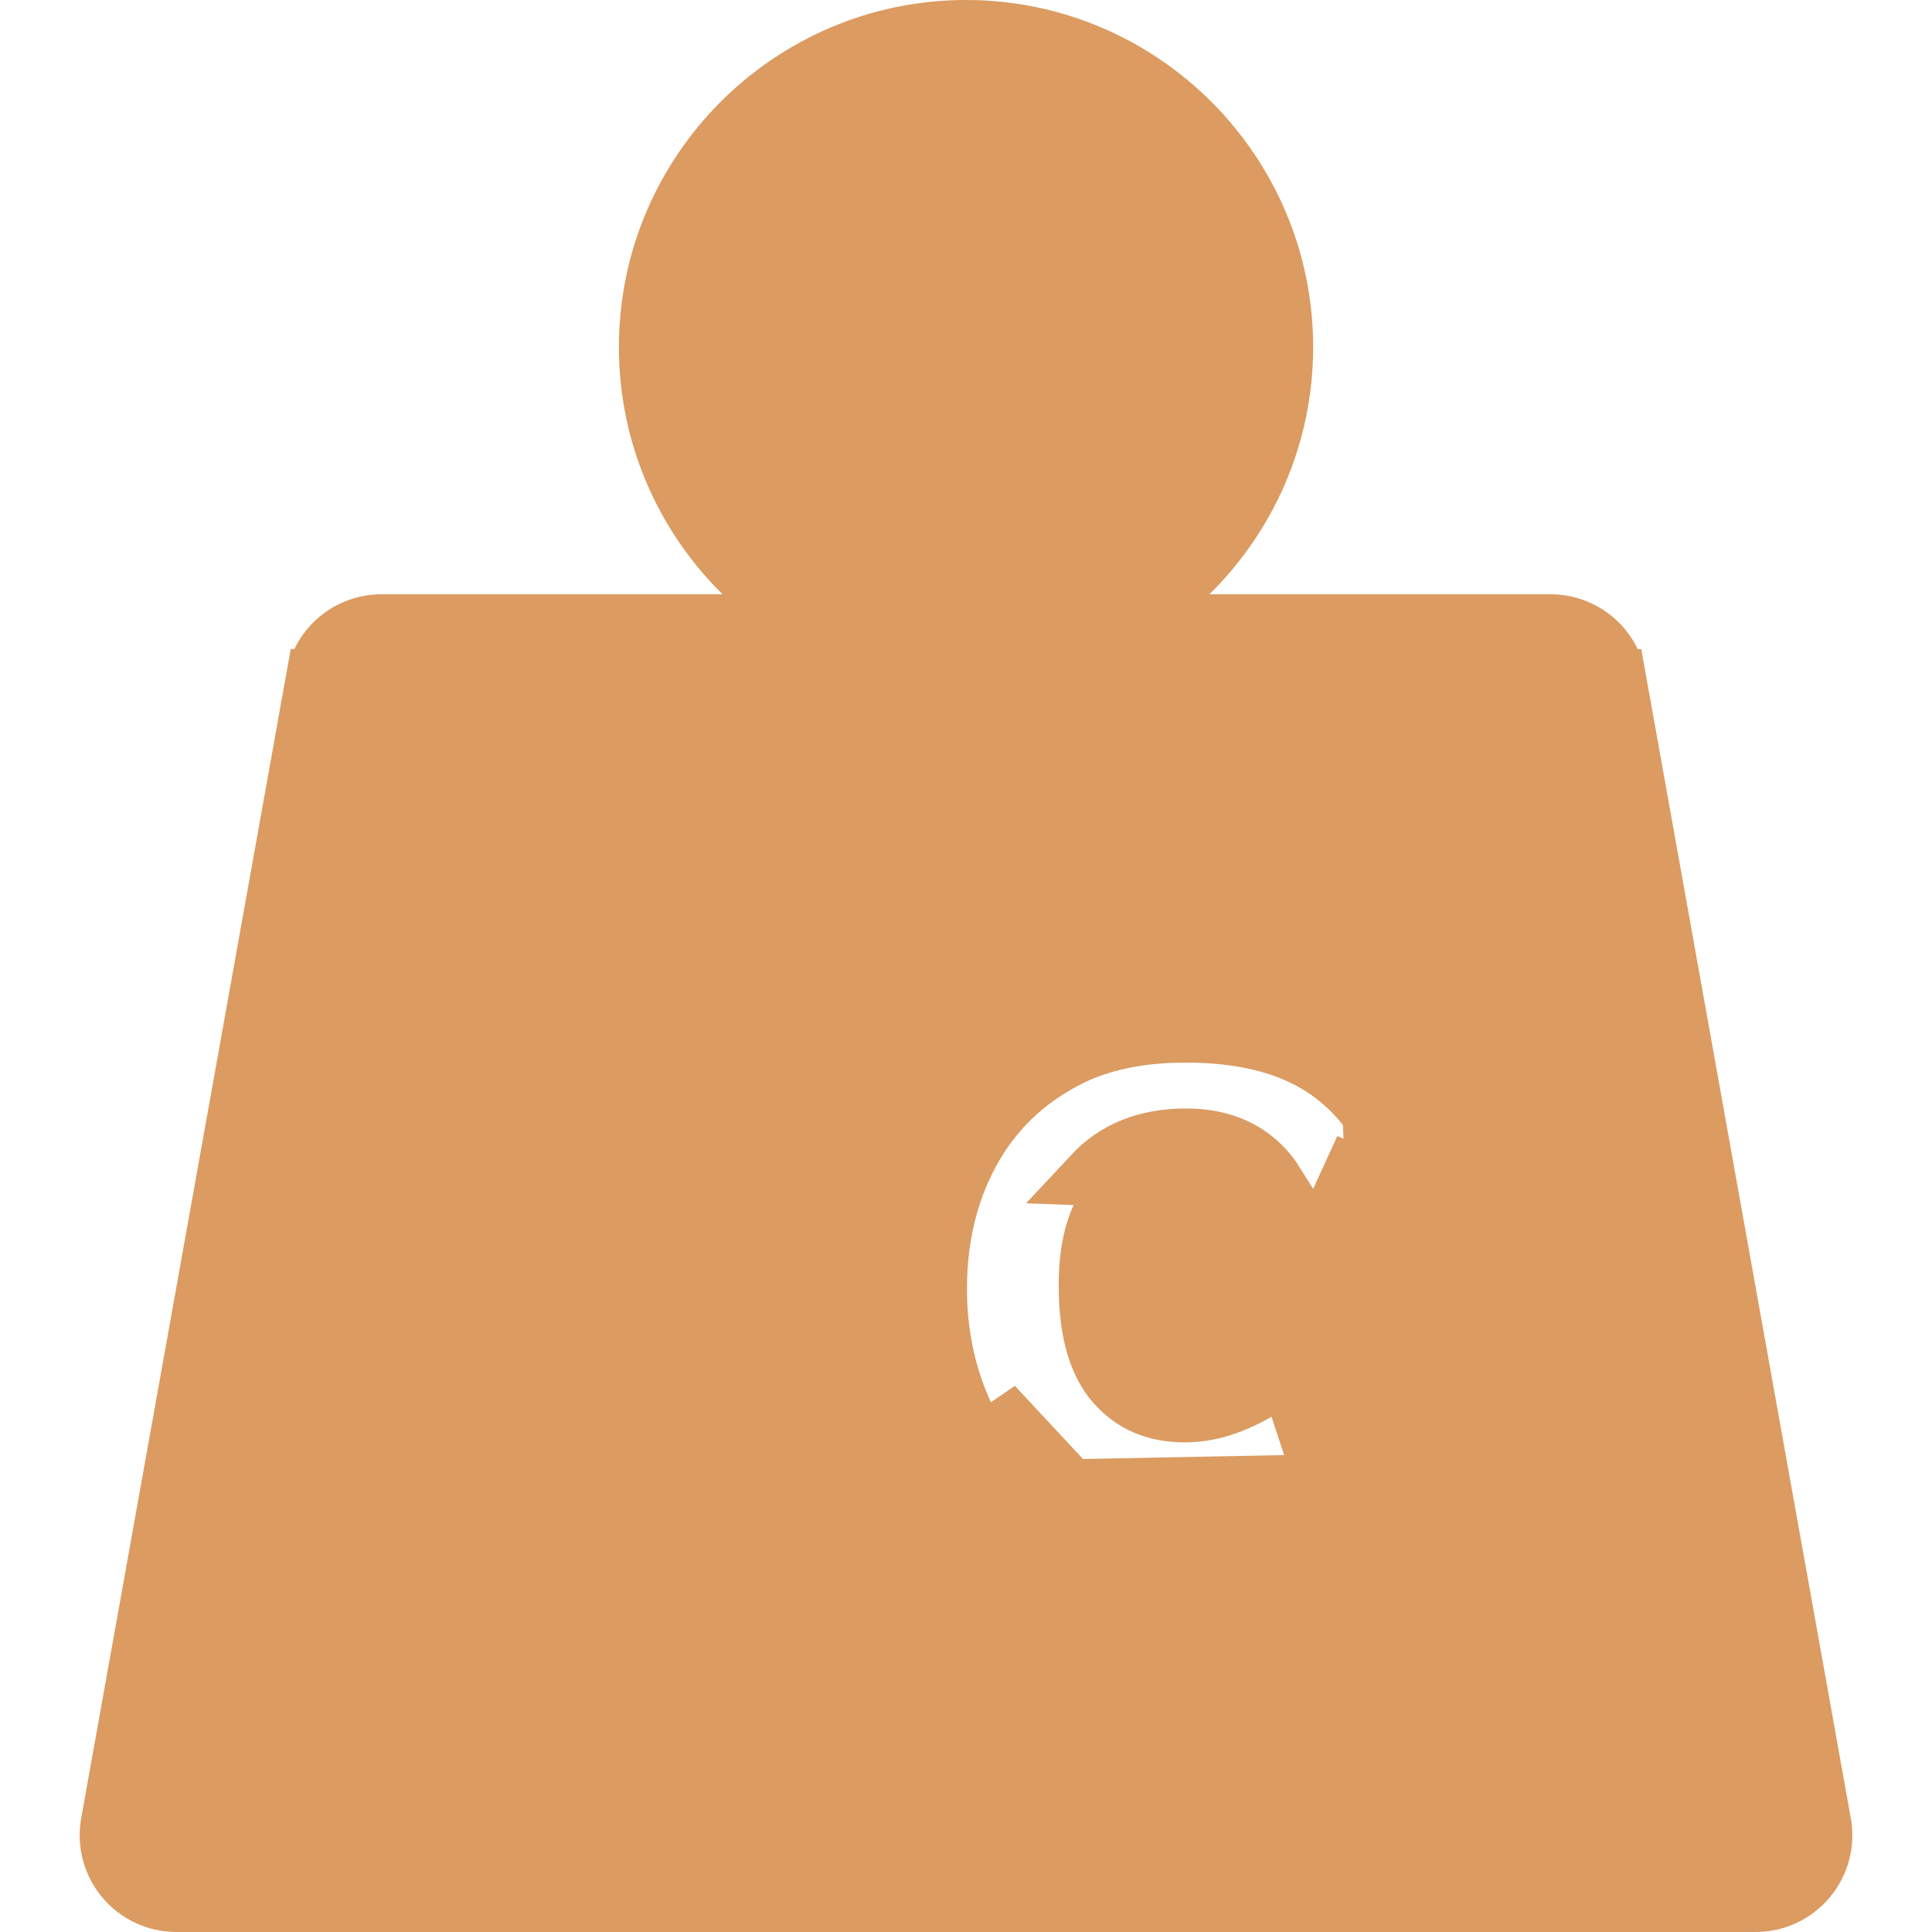
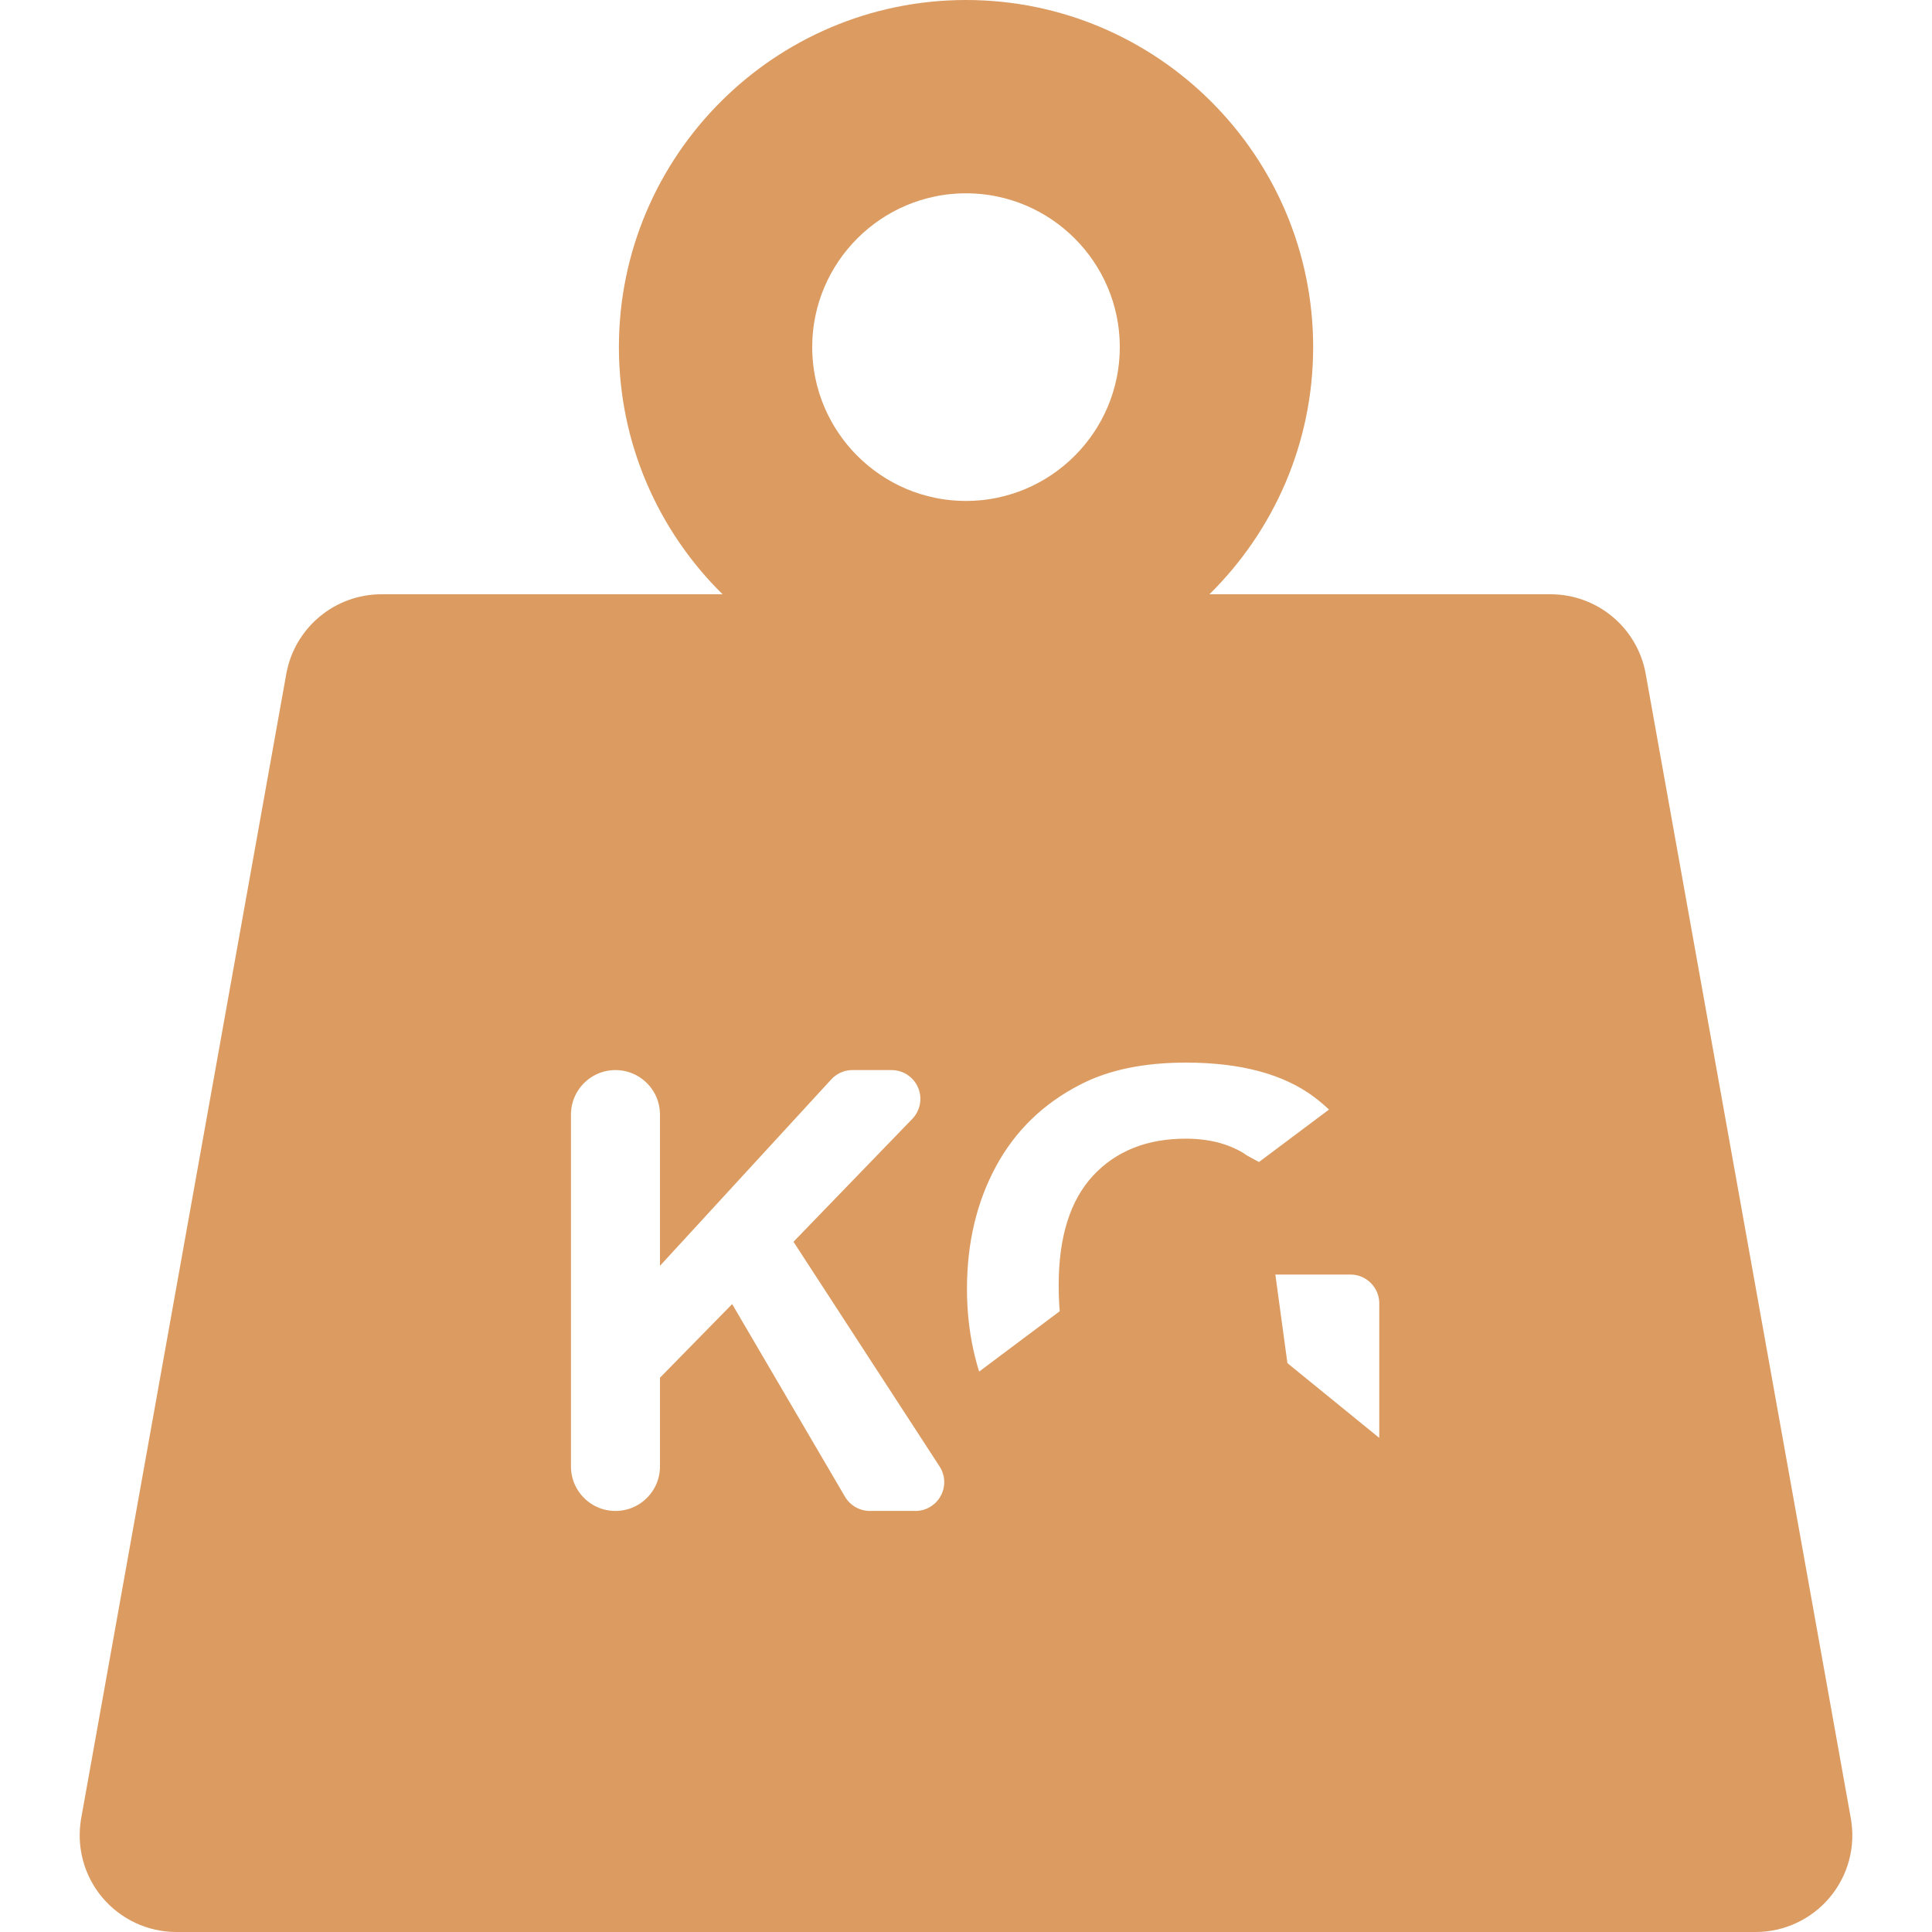
<svg xmlns="http://www.w3.org/2000/svg" width="32" height="32" viewBox="0 0 32 32" fill="none">
-   <path d="M26.766 11.25L26.766 11.25C26.672 10.725 26.215 10.343 25.682 10.343H20.032H18.812L19.681 9.487C20.649 8.533 21.25 7.21 21.25 5.749C21.25 2.855 18.894 0.5 16 0.5C13.106 0.5 10.751 2.855 10.751 5.749C10.751 7.21 11.351 8.533 12.319 9.487L13.189 10.343H11.969H6.318C5.785 10.343 5.329 10.725 5.234 11.25H26.766ZM26.766 11.25L30.163 30.204C30.163 30.205 30.163 30.205 30.163 30.205C30.221 30.526 30.133 30.855 29.924 31.105C29.715 31.355 29.405 31.5 29.079 31.5H2.921C2.595 31.5 2.286 31.355 2.076 31.105L2.076 31.105C1.867 30.855 1.78 30.526 1.837 30.205C1.837 30.205 1.837 30.205 1.837 30.204L5.234 11.25L26.766 11.25ZM13.564 25.043L13.564 25.043L12.026 22.417L11.431 23.024V24.289C11.431 24.972 10.877 25.526 10.194 25.526C9.511 25.526 8.957 24.972 8.957 24.289V18.461C8.957 17.778 9.511 17.224 10.194 17.224C10.877 17.224 11.431 17.778 11.431 18.461V19.683L13.4 17.54C13.585 17.339 13.846 17.224 14.119 17.224H14.768C15.16 17.224 15.514 17.459 15.667 17.82L15.667 17.82C15.82 18.181 15.742 18.598 15.47 18.88L15.47 18.88L13.779 20.629L15.982 24.017L15.982 24.017C16.177 24.317 16.192 24.7 16.021 25.015L13.564 25.043ZM13.564 25.043C13.74 25.342 14.061 25.526 14.407 25.526H15.163C15.521 25.526 15.85 25.33 16.021 25.015L13.564 25.043ZM22.977 24.568L22.977 24.568C22.632 24.844 22.195 25.077 21.683 25.276M22.977 24.568L22.737 18.46C22.553 18.196 22.328 17.965 22.065 17.769C21.439 17.302 20.612 17.1 19.642 17.1C18.89 17.1 18.223 17.23 17.665 17.519C16.963 17.879 16.422 18.403 16.054 19.086C15.691 19.759 15.516 20.518 15.516 21.35C15.516 22.121 15.674 22.844 15.993 23.511C16.323 24.198 16.82 24.734 17.479 25.105L17.479 25.105C18.134 25.475 18.887 25.651 19.722 25.651C20.387 25.651 21.042 25.524 21.683 25.276M22.977 24.568C23.209 24.383 23.345 24.101 23.345 23.804V21.588C23.345 21.049 22.907 20.611 22.368 20.611H20.282C19.666 20.611 19.167 21.11 19.167 21.726C19.167 22.342 19.666 22.841 20.282 22.841H20.855M22.977 24.568L17.724 24.67M21.683 25.276L21.502 24.809M21.683 25.276C21.683 25.276 21.683 25.276 21.683 25.276L21.502 24.809M21.502 24.809C20.916 25.037 20.323 25.151 19.722 25.151C18.958 25.151 18.292 24.99 17.724 24.67M21.502 24.809C21.983 24.623 22.371 24.412 22.665 24.177C22.778 24.087 22.845 23.949 22.845 23.804V21.588C22.845 21.325 22.631 21.111 22.368 21.111H20.282C19.942 21.111 19.667 21.387 19.667 21.726C19.667 22.066 19.942 22.341 20.282 22.341H20.855V22.841M17.724 24.67C17.157 24.349 16.73 23.891 16.444 23.295L17.724 24.67ZM20.855 22.841V23.006C20.716 23.092 20.556 23.172 20.374 23.243C20.117 23.343 19.869 23.39 19.627 23.39C19.133 23.39 18.769 23.226 18.487 22.908L18.487 22.908C18.215 22.602 18.035 22.094 18.035 21.29C18.035 20.558 18.209 20.095 18.471 19.813C18.742 19.522 19.113 19.36 19.642 19.36C19.983 19.36 20.229 19.442 20.41 19.575C20.518 19.654 20.604 19.746 20.672 19.853L20.672 19.853C20.94 20.28 21.442 20.5 21.938 20.407M20.855 22.841L22.405 19.461L22.868 19.65C22.707 20.043 22.358 20.328 21.94 20.407L21.939 20.407L21.938 20.407M21.938 20.407L21.938 20.407L21.846 19.916L21.938 20.407ZM22.326 18.746L22.737 18.46L22.326 18.746ZM21.095 19.587C20.993 19.425 20.863 19.286 20.705 19.171C20.421 18.963 20.067 18.86 19.642 18.86C18.998 18.86 18.485 19.064 18.105 19.472L21.095 19.587ZM19.047 5.749C19.047 4.069 17.681 2.702 16 2.702C14.319 2.702 12.953 4.069 12.953 5.749C12.953 7.43 14.319 8.797 16 8.797C17.681 8.797 19.047 7.43 19.047 5.749Z" fill="#DB9B61" stroke="#DB9B61" />
+   <path d="M22.977 24.568L22.977 24.568C22.632 24.844 22.195 25.077 21.683 25.276C21.683 25.276 21.683 25.276 21.683 25.276L21.502 24.809C20.916 25.037 20.323 25.151 19.722 25.151C18.958 25.151 18.292 24.99 17.724 24.67L22.977 24.568ZM22.977 24.568C23.209 24.383 23.345 24.101 23.345 23.804V21.588C23.345 21.049 22.907 20.611 22.368 20.611H20.282C19.666 20.611 19.167 21.11 19.167 21.726C19.167 22.342 19.666 22.841 20.282 22.841H20.855M22.977 24.568L20.855 22.841M20.855 22.841V23.006C20.716 23.092 20.556 23.172 20.374 23.243C20.117 23.343 19.869 23.39 19.627 23.39C19.133 23.39 18.769 23.226 18.487 22.908L18.487 22.908C18.215 22.602 18.035 22.094 18.035 21.29C18.035 20.558 18.209 20.095 18.471 19.813C18.742 19.522 19.113 19.36 19.642 19.36C19.983 19.36 20.228 19.442 20.41 19.575L20.855 22.841ZM21.94 20.407L21.939 20.407L21.938 20.407L21.854 19.959L21.938 20.407C21.442 20.5 20.94 20.28 20.672 19.853L20.672 19.853C20.604 19.746 20.518 19.654 20.41 19.575L21.94 20.407ZM21.94 20.407C22.358 20.328 22.707 20.043 22.868 19.65M21.94 20.407L22.868 19.65M22.868 19.65C23.029 19.257 22.98 18.809 22.737 18.46L22.868 19.65ZM26.766 11.25L26.766 11.25L30.163 30.204C30.163 30.205 30.163 30.205 30.163 30.205C30.221 30.526 30.133 30.855 29.924 31.105C29.715 31.355 29.405 31.5 29.079 31.5H2.921C2.595 31.5 2.286 31.355 2.076 31.105L2.076 31.105C1.867 30.855 1.78 30.526 1.837 30.205C1.837 30.205 1.837 30.205 1.837 30.204L5.234 11.25C5.329 10.725 5.785 10.343 6.318 10.343H11.969H13.189L12.319 9.487C11.351 8.533 10.751 7.21 10.751 5.749C10.751 2.855 13.106 0.5 16 0.5C18.894 0.5 21.25 2.855 21.25 5.749C21.25 7.21 20.649 8.533 19.681 9.487L18.812 10.343H20.032H25.682C26.215 10.343 26.672 10.725 26.766 11.25ZM13.564 25.043L13.564 25.043C13.74 25.342 14.061 25.526 14.407 25.526H15.163C15.521 25.526 15.85 25.33 16.021 25.015C16.192 24.7 16.177 24.317 15.982 24.017L15.982 24.017L13.779 20.629L15.47 18.88L15.47 18.88C15.742 18.598 15.82 18.181 15.667 17.82L15.667 17.82C15.514 17.459 15.16 17.224 14.768 17.224H14.119C13.846 17.224 13.585 17.339 13.4 17.54C13.4 17.54 13.4 17.54 13.4 17.54L11.431 19.683V18.461C11.431 17.778 10.877 17.224 10.194 17.224C9.511 17.224 8.957 17.778 8.957 18.461V24.289C8.957 24.972 9.511 25.526 10.194 25.526C10.877 25.526 11.431 24.972 11.431 24.289V23.024L12.026 22.417L13.564 25.043ZM15.516 21.35C15.516 22.121 15.674 22.844 15.993 23.511L22.737 18.46C22.553 18.196 22.328 17.965 22.065 17.769C21.439 17.302 20.612 17.1 19.642 17.1C18.89 17.1 18.223 17.23 17.665 17.519C16.963 17.879 16.422 18.403 16.054 19.086C15.691 19.759 15.516 20.518 15.516 21.35ZM19.047 5.749C19.047 4.069 17.681 2.702 16 2.702C14.319 2.702 12.953 4.069 12.953 5.749C12.953 7.43 14.319 8.797 16 8.797C17.681 8.797 19.047 7.43 19.047 5.749Z" fill="#DB9B61" stroke="#DB9B61" />
</svg>
